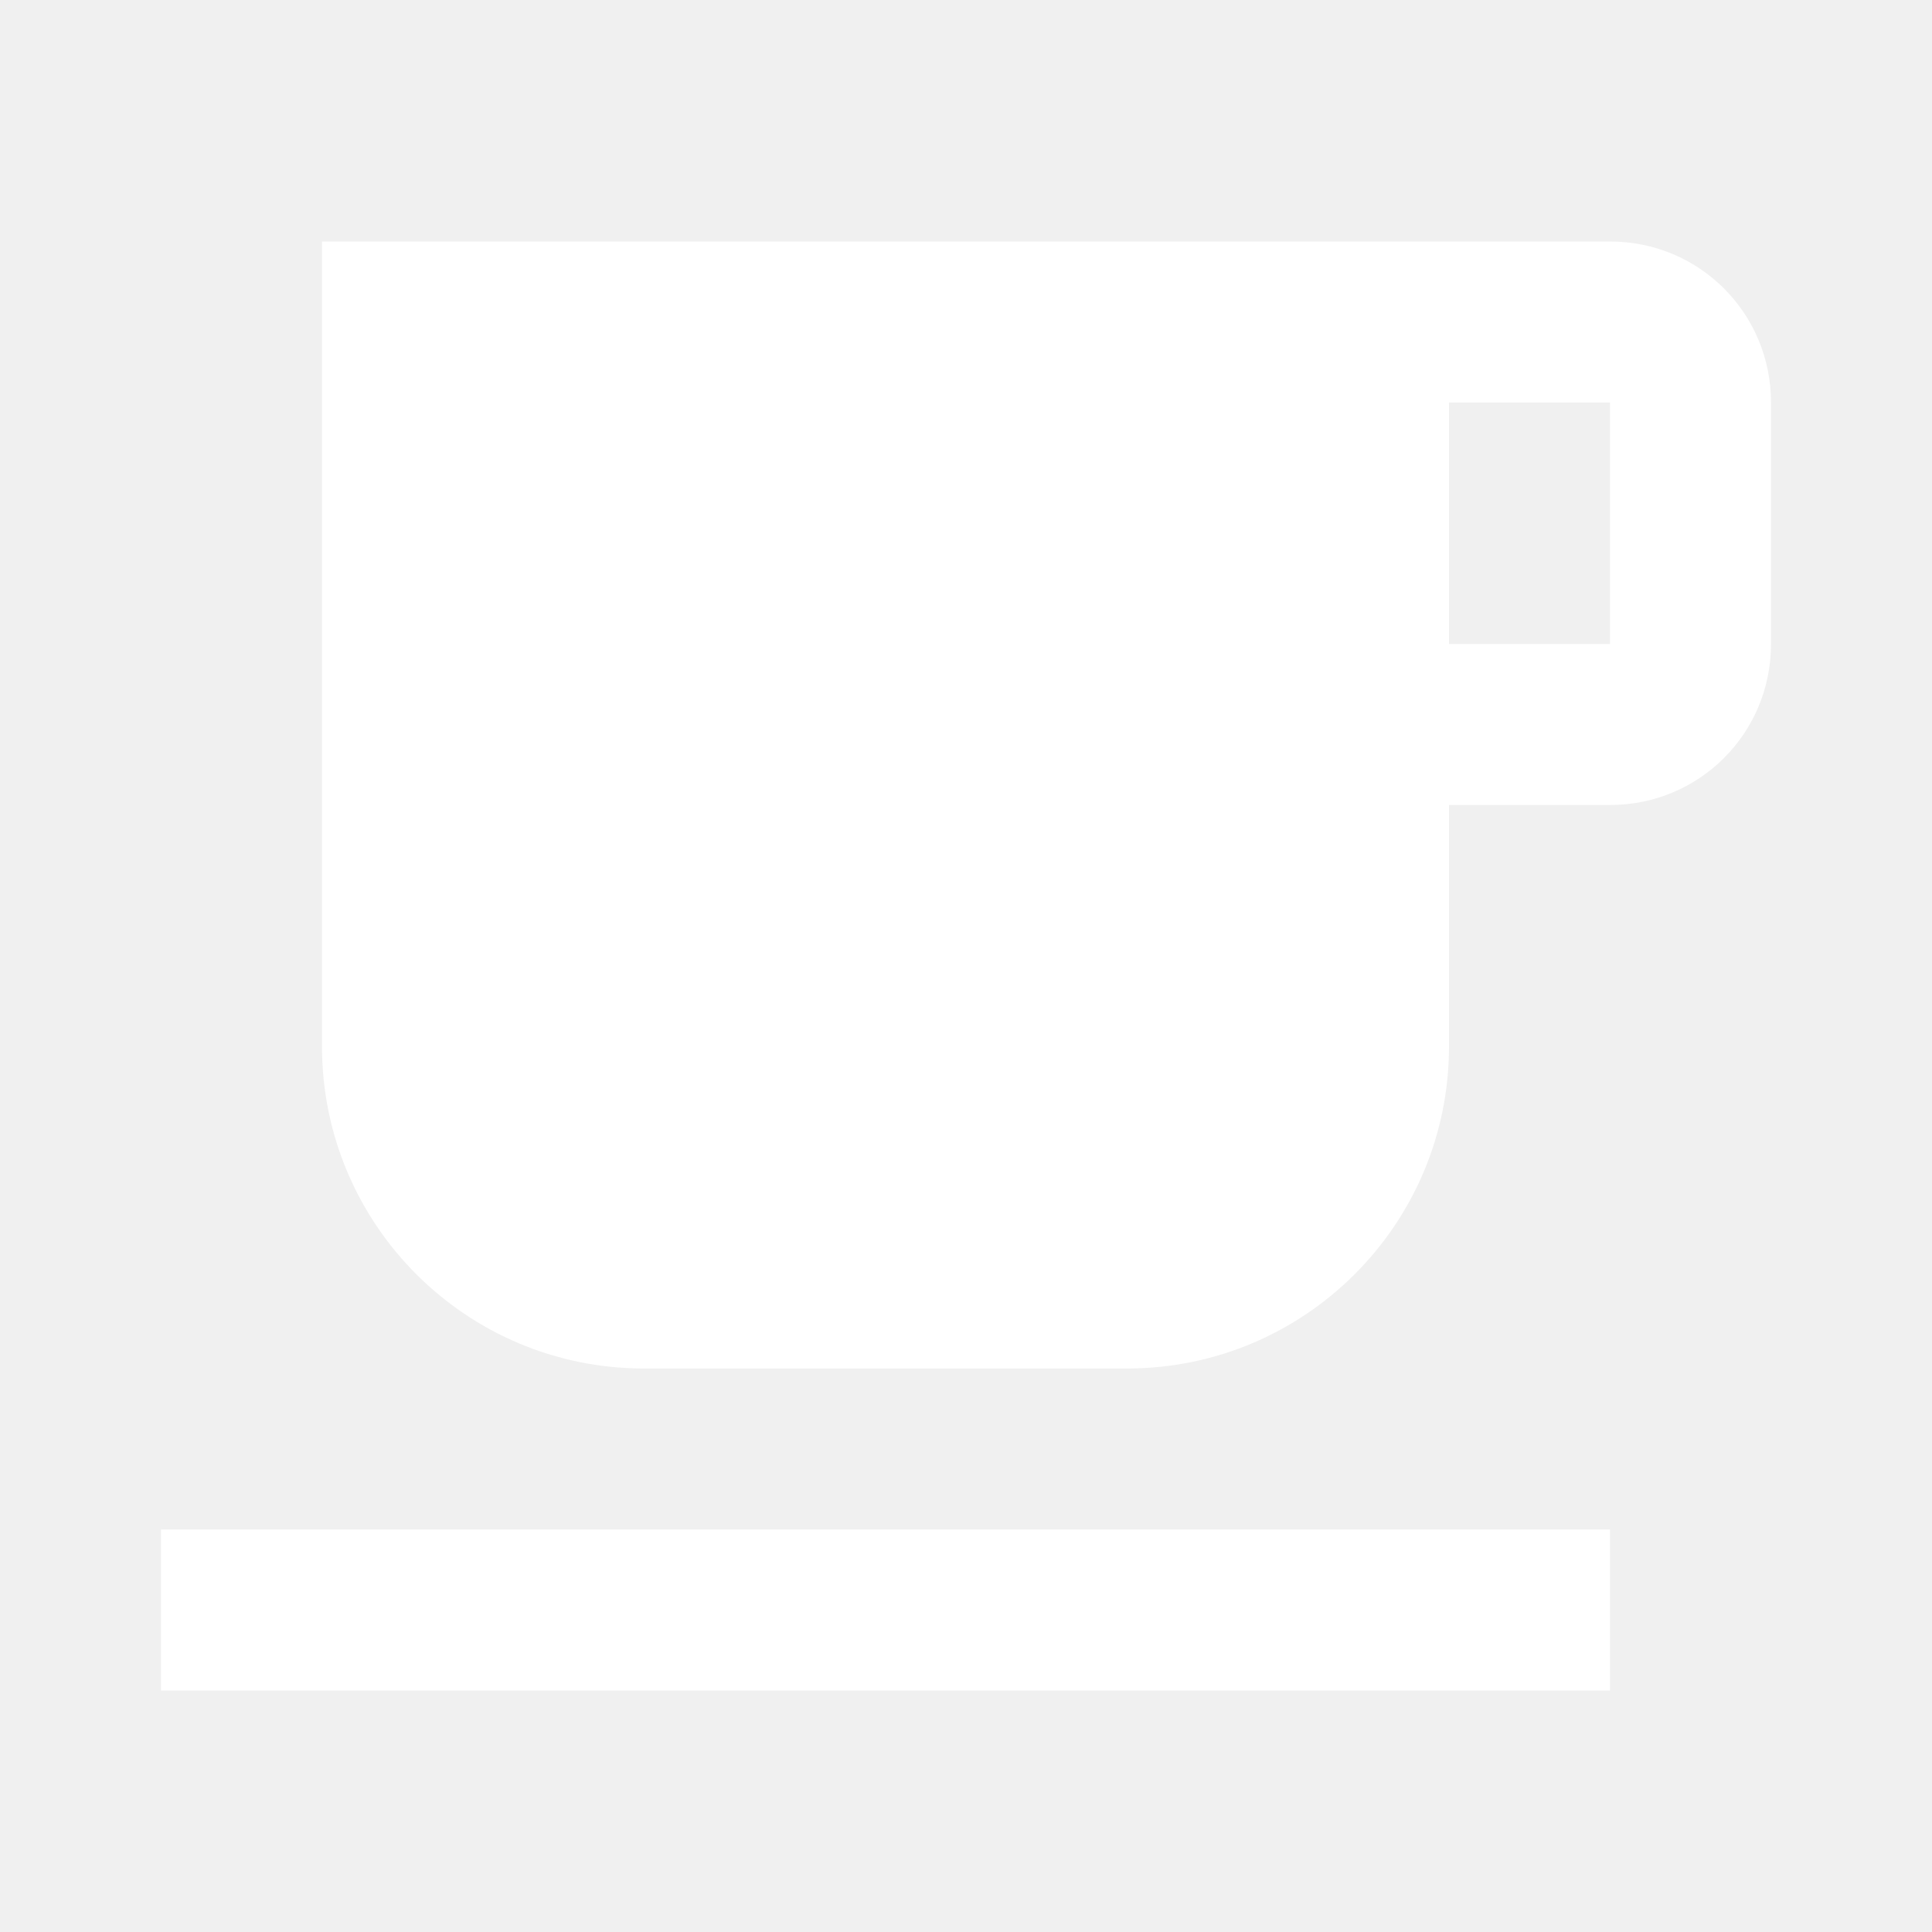
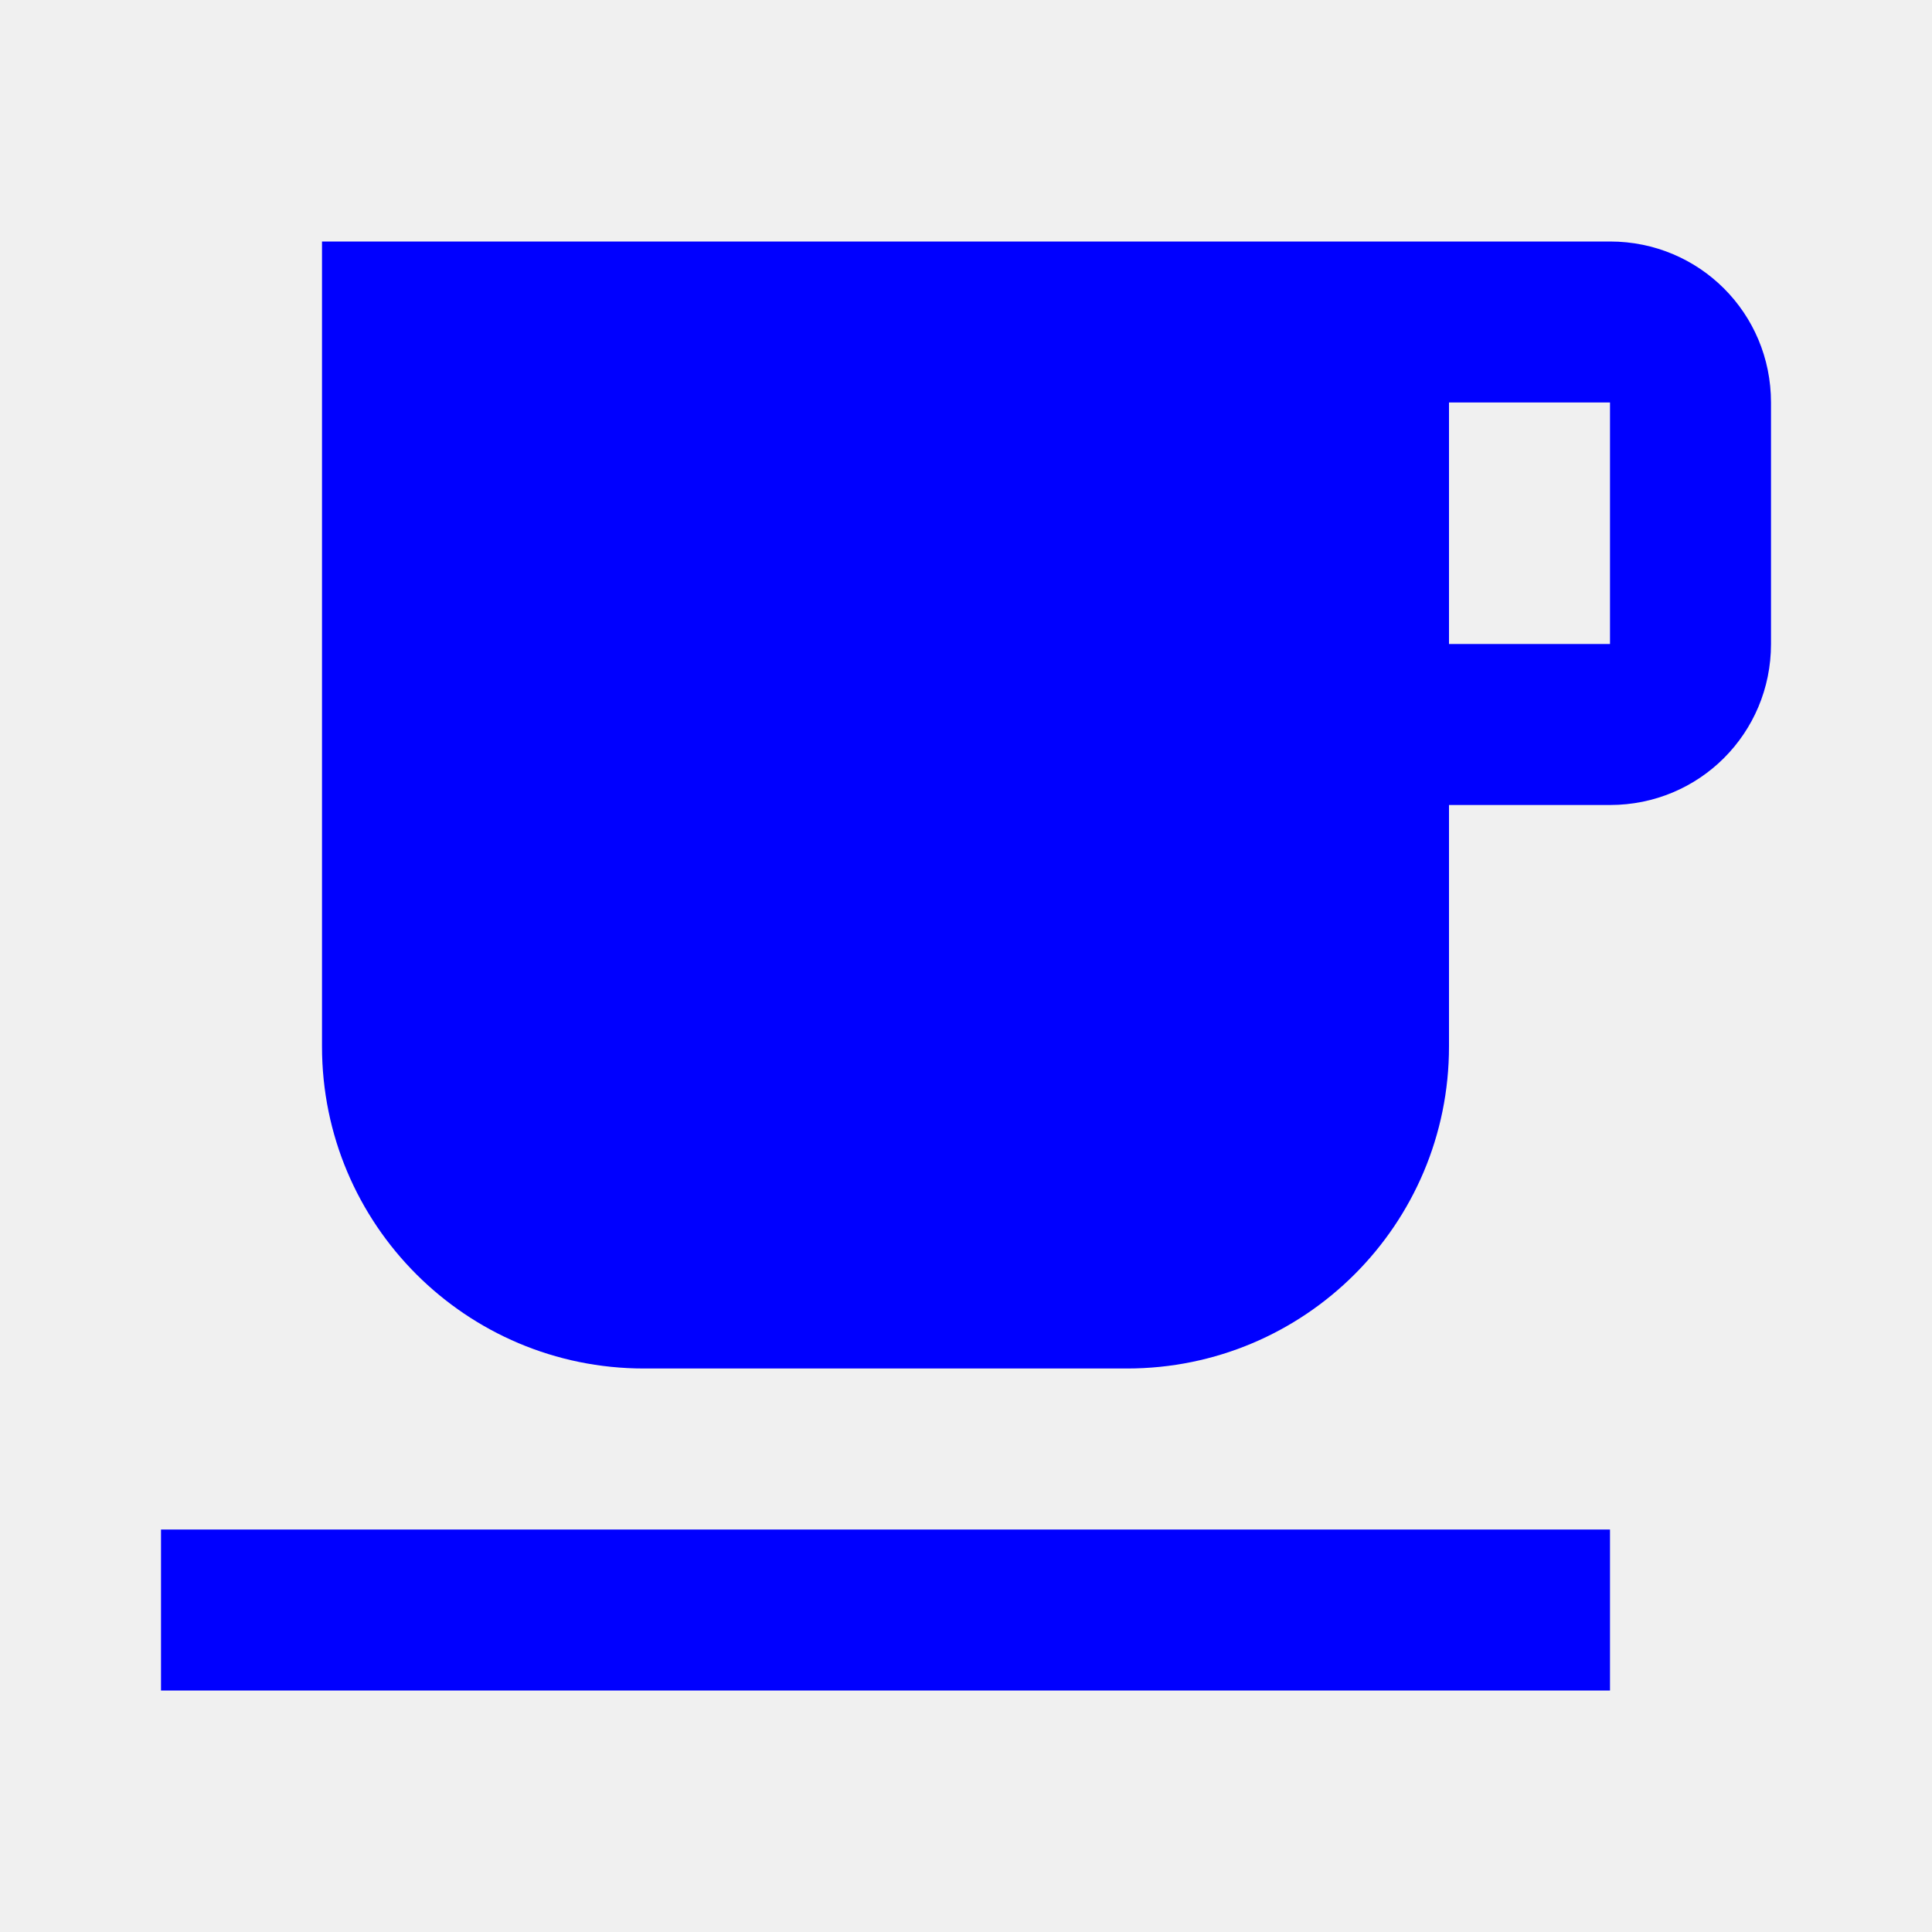
- <svg xmlns="http://www.w3.org/2000/svg" fill="#FFFFFF" height="18" viewBox="0 0 24 24" width="18">
+ <svg xmlns="http://www.w3.org/2000/svg" fill="#0000FF" height="18" viewBox="0 0 24 24" width="18">
  <path d="M0 0h24v24H0z" fill="none" />
  <path d="M20 3H4v10c0 2.21 1.79 4 4 4h6c2.21 0 4-1.79 4-4v-3h2c1.11 0 2-.89 2-2V5c0-1.11-.89-2-2-2zm0 5h-2V5h2v3zM2 21h18v-2H2v2z" />
</svg>
